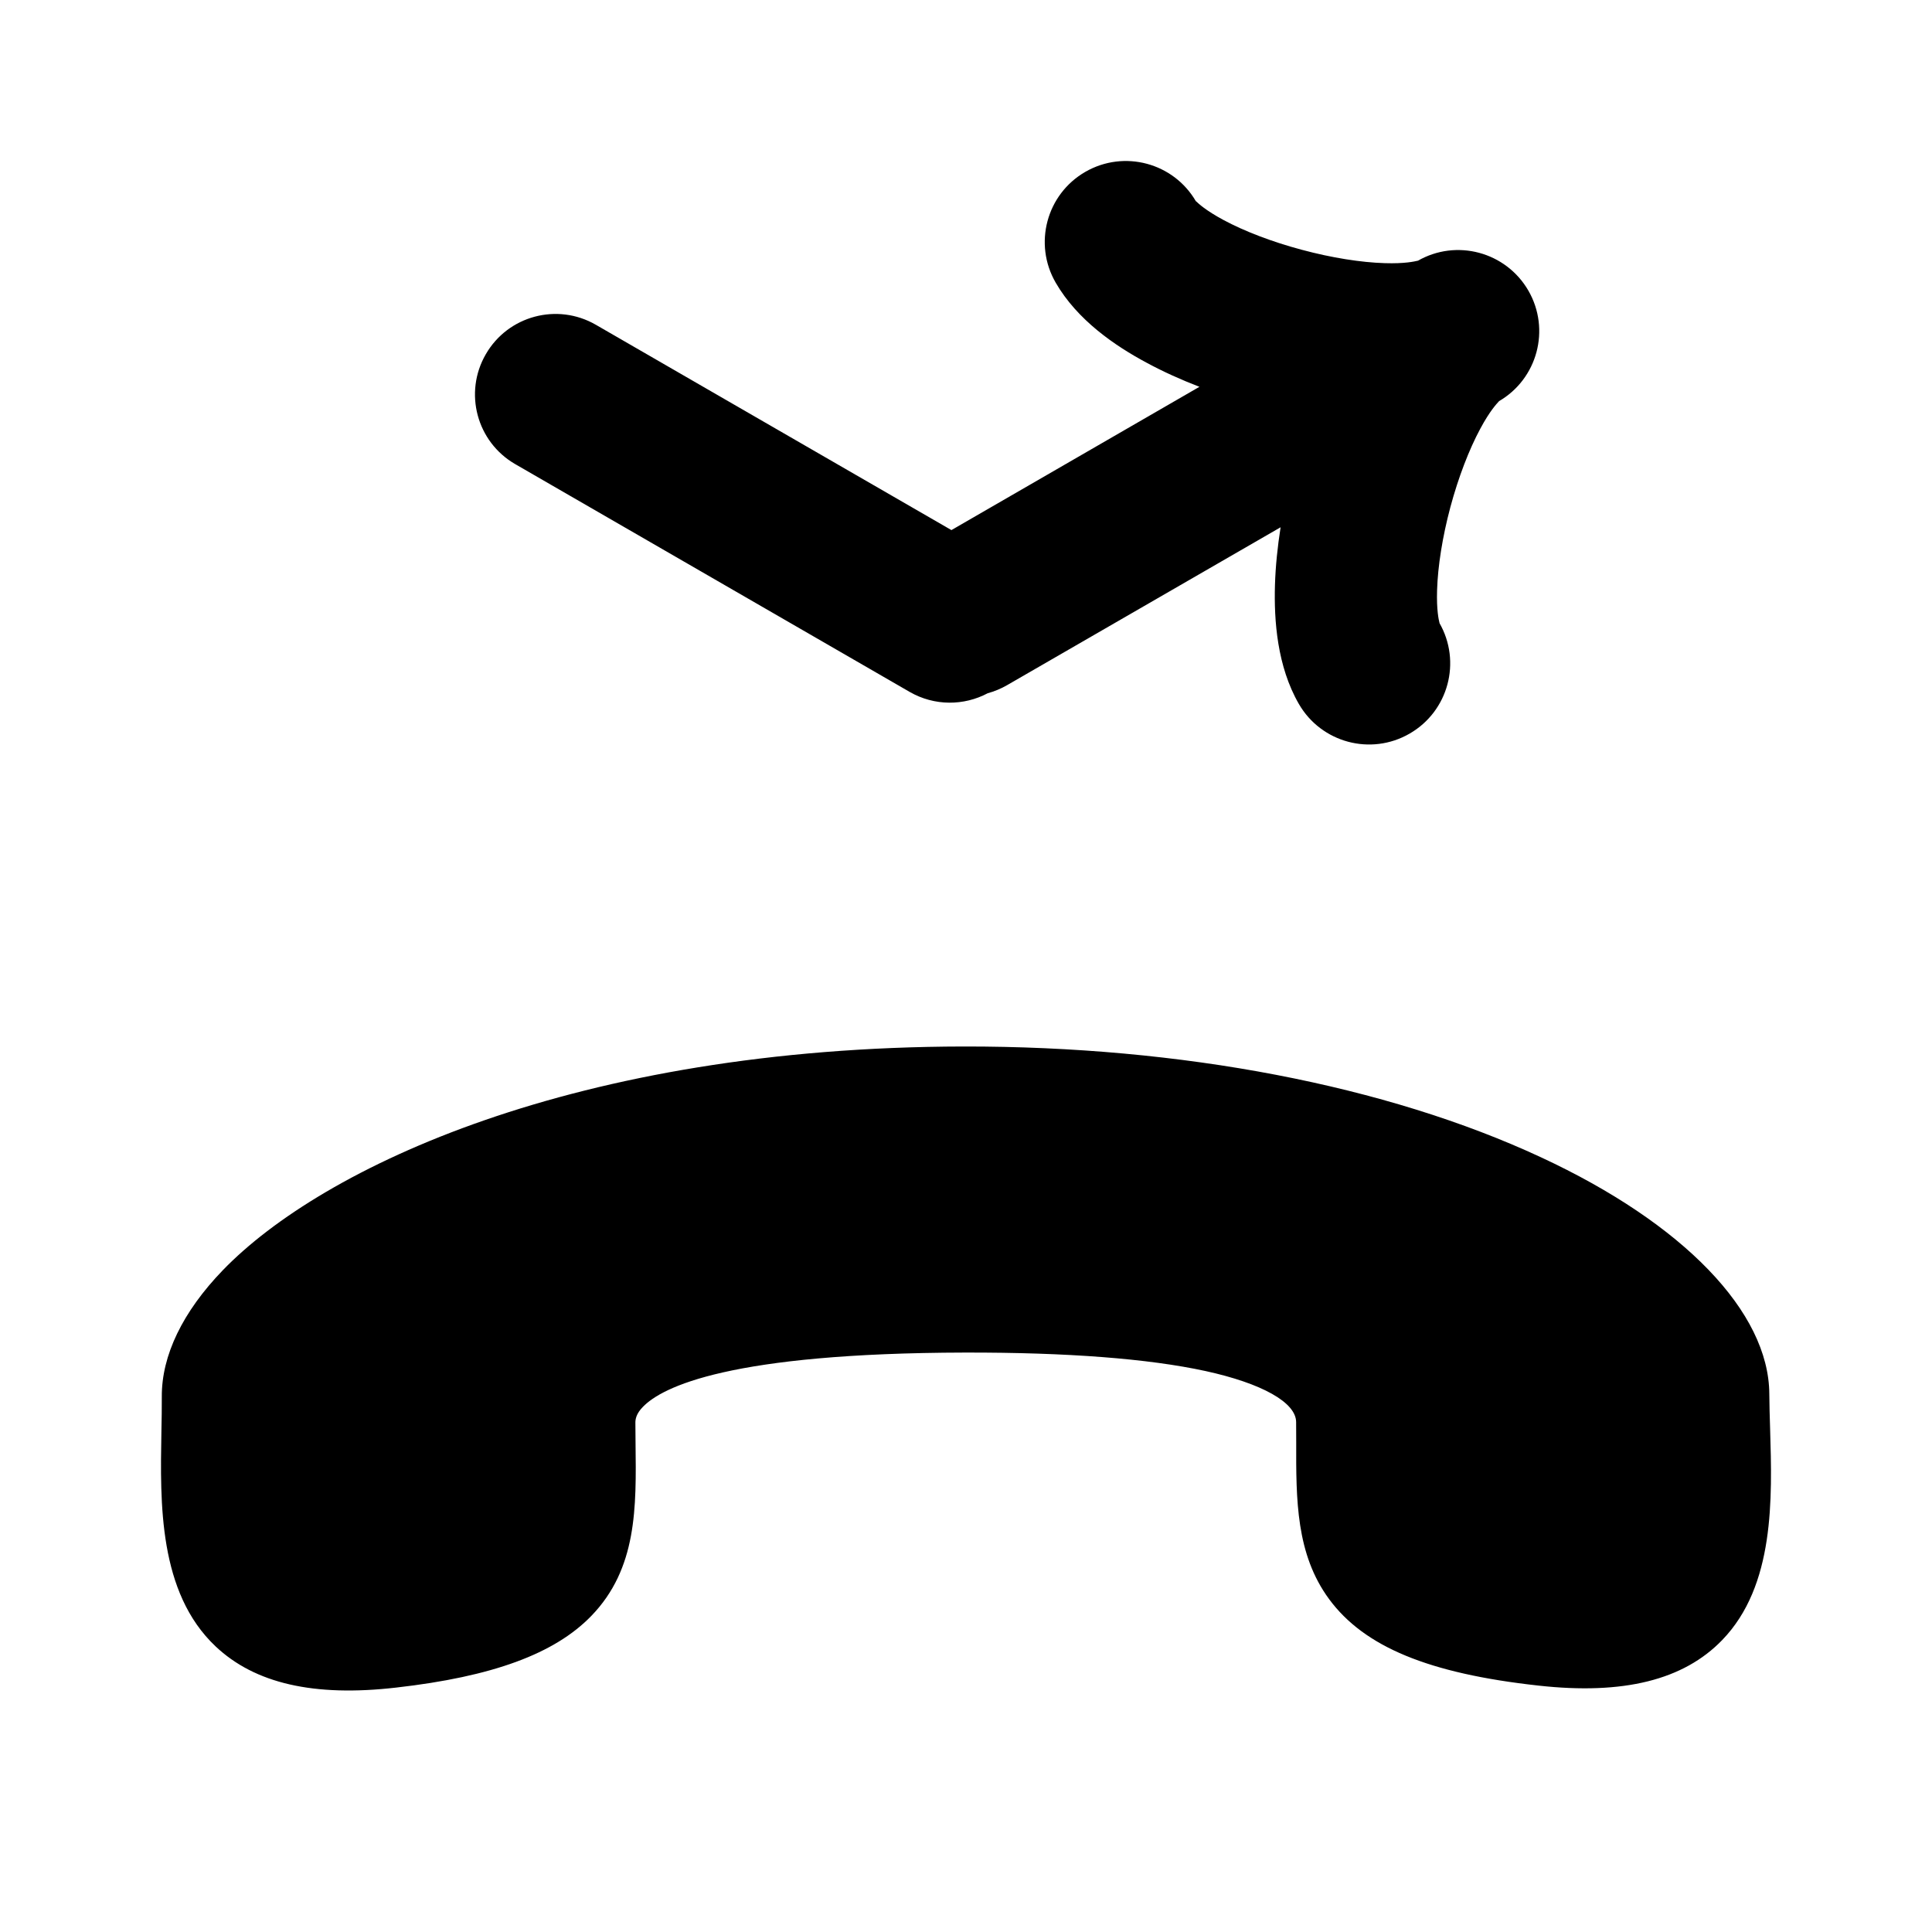
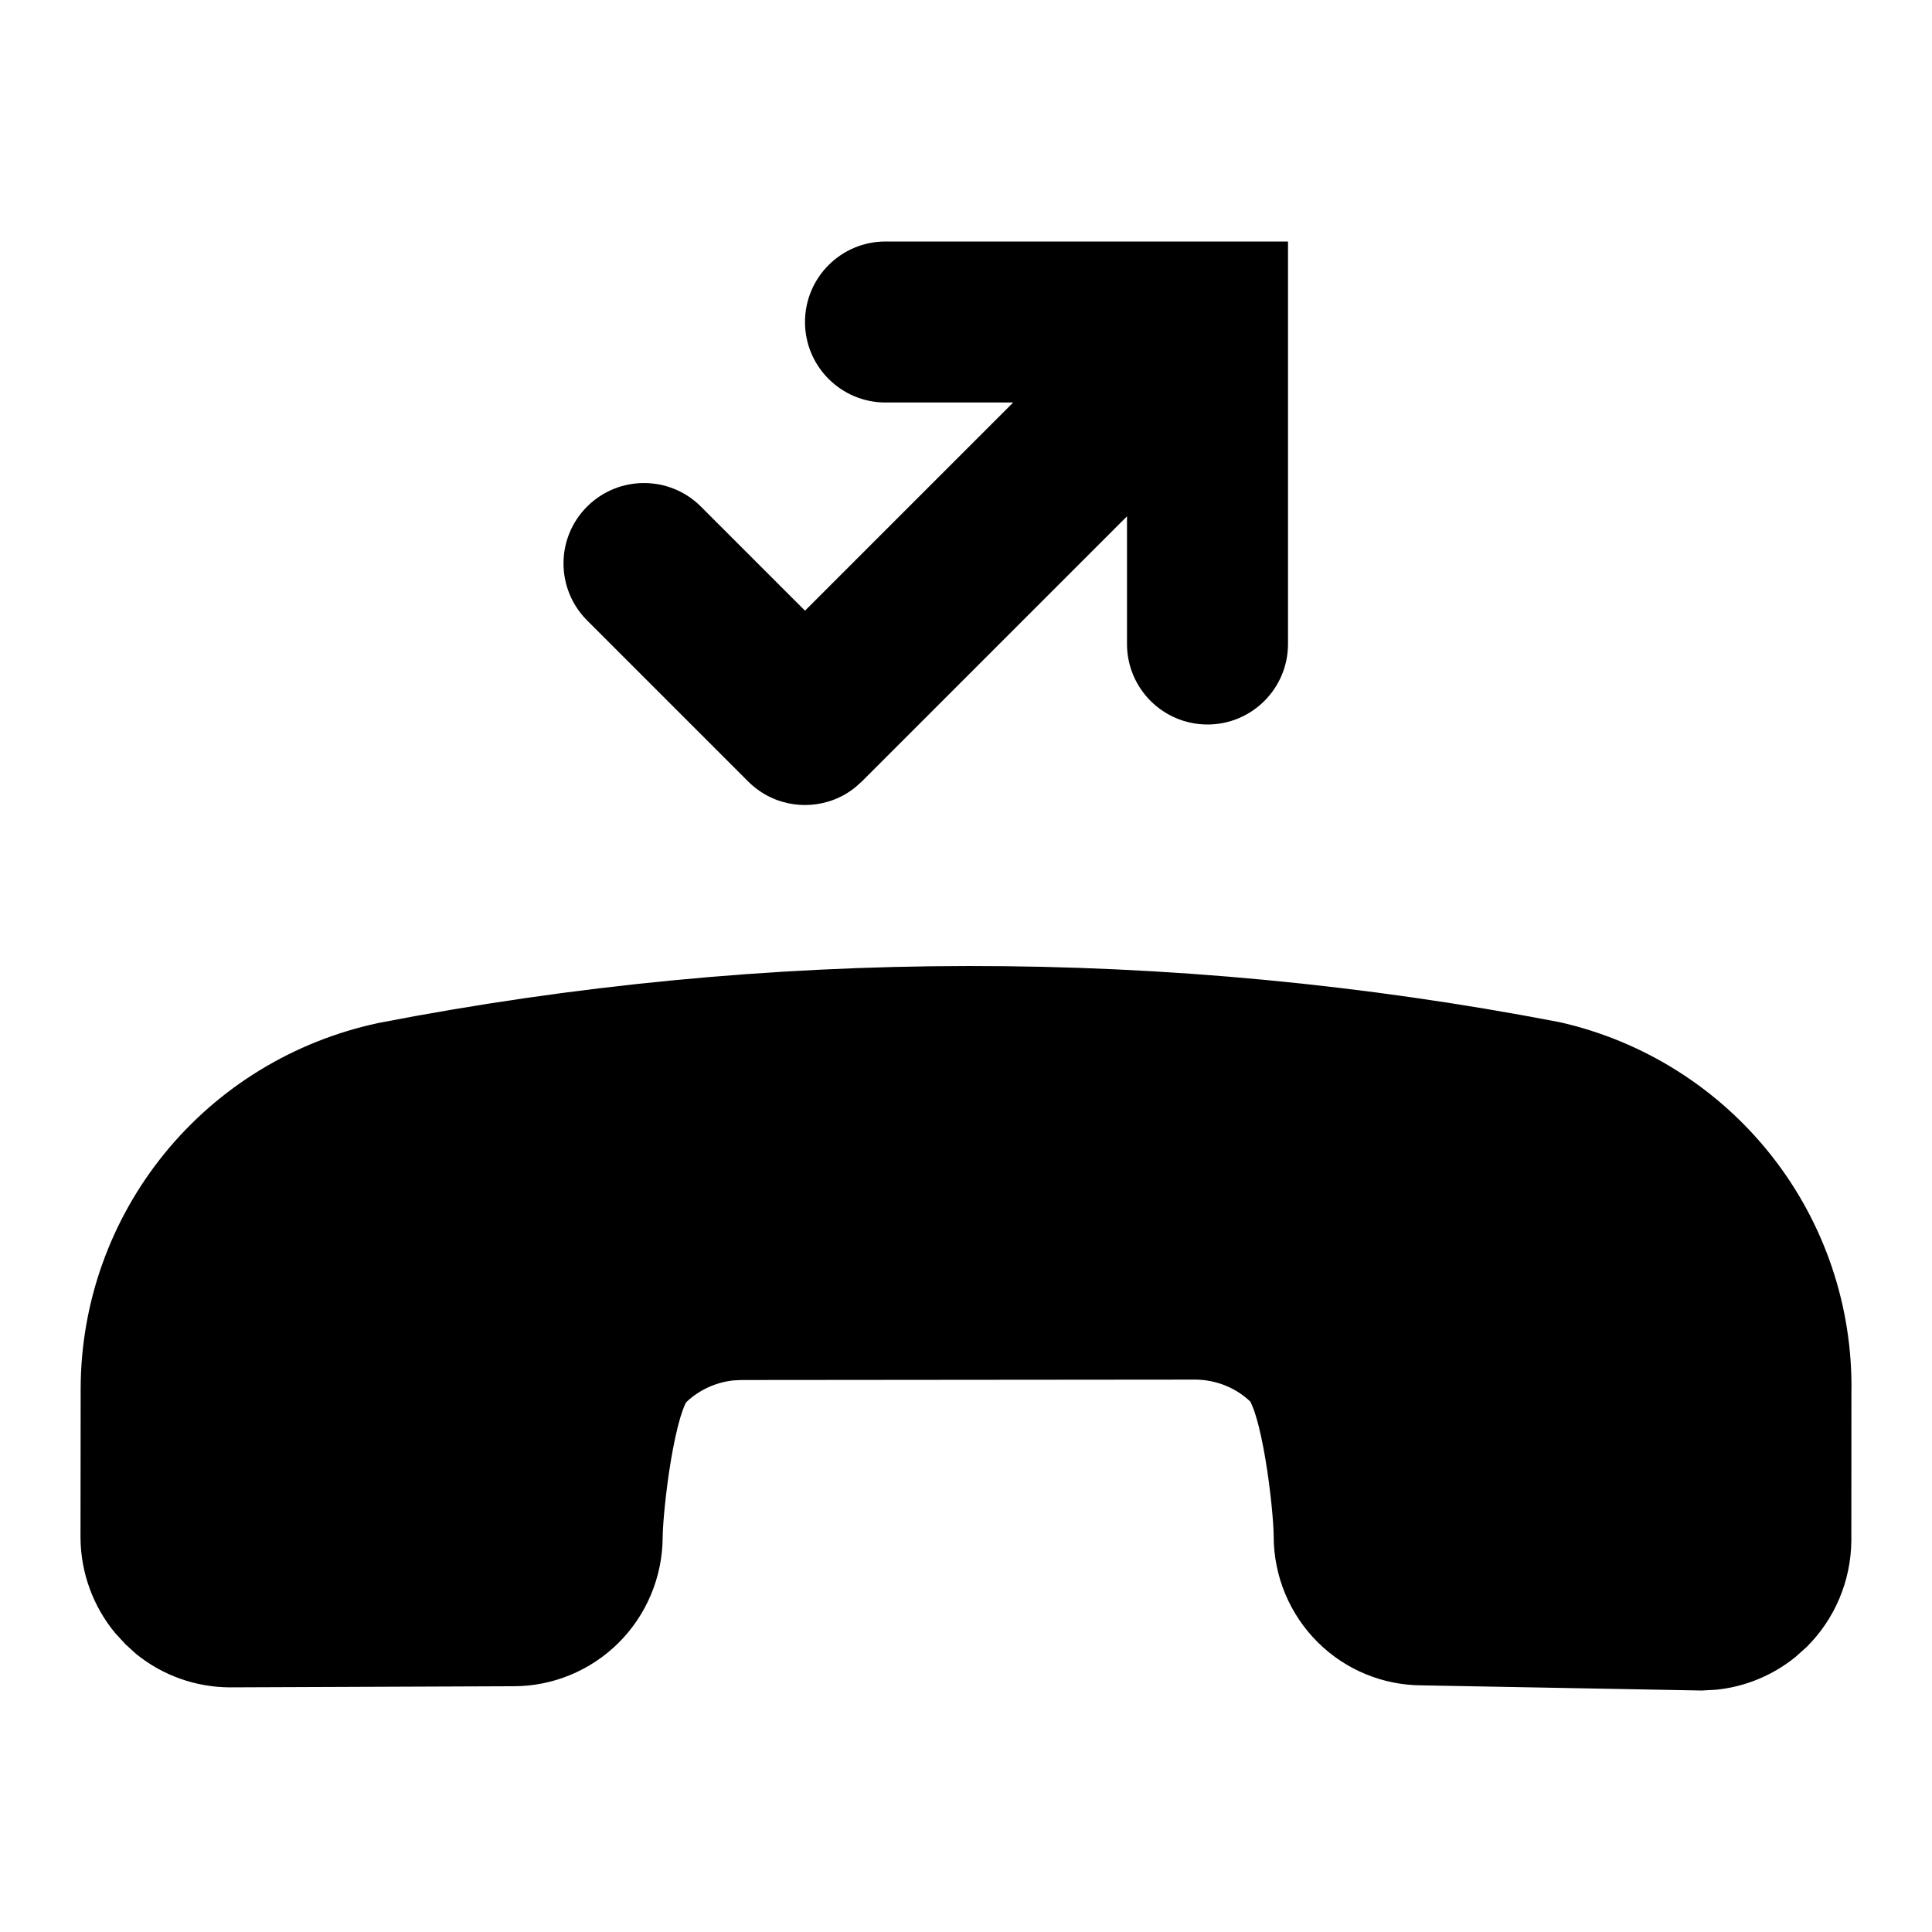
<svg xmlns="http://www.w3.org/2000/svg" viewBox="0 0 24 24">
-   <path d="M17.511 9.113C17.029 9.392 16.413 9.226 16.135 8.745C15.866 8.279 15.825 7.711 15.838 7.268C15.845 7.035 15.87 6.793 15.908 6.55L12.511 8.511C12.433 8.556 12.352 8.589 12.269 8.612C11.975 8.768 11.609 8.773 11.3 8.595L6.401 5.766C5.922 5.49 5.758 4.878 6.035 4.4C6.311 3.922 6.922 3.758 7.401 4.034L11.819 6.585L14.9 4.805C14.671 4.717 14.449 4.617 14.244 4.506C13.853 4.297 13.383 3.977 13.114 3.511C12.835 3.029 13 2.413 13.482 2.135C13.964 1.857 14.58 2.022 14.858 2.504C14.854 2.496 14.854 2.497 14.862 2.504C14.886 2.527 14.976 2.613 15.197 2.732C15.457 2.872 15.801 3.004 16.172 3.103C16.544 3.203 16.907 3.26 17.202 3.269C17.453 3.277 17.574 3.247 17.606 3.24C17.616 3.237 17.617 3.237 17.61 3.241C18.091 2.963 18.707 3.128 18.986 3.61C19.264 4.092 19.099 4.708 18.617 4.986C18.624 4.981 18.624 4.982 18.616 4.99C18.594 5.014 18.508 5.103 18.389 5.325C18.249 5.585 18.117 5.928 18.017 6.3C17.918 6.671 17.861 7.034 17.852 7.33C17.844 7.581 17.873 7.702 17.881 7.734C17.884 7.744 17.884 7.745 17.88 7.737C18.158 8.219 17.993 8.835 17.511 9.113Z" />
-   <path d="M4.919 20.964C3.9 21.081 3.166 20.913 2.677 20.451C1.969 19.781 1.989 18.676 2.005 17.787C2.008 17.634 2.011 17.488 2.01 17.35C2.007 16.838 2.269 16.296 2.768 15.779C4.002 14.502 7.153 13.008 11.97 13C14.677 12.996 17.224 13.484 19.142 14.376C20.914 15.199 21.974 16.299 21.979 17.317C21.98 17.454 21.984 17.598 21.989 17.751C22.015 18.618 22.048 19.697 21.394 20.373C20.913 20.871 20.166 21.056 19.111 20.939C17.749 20.789 16.947 20.458 16.51 19.864C16.099 19.305 16.1 18.63 16.102 17.914C16.102 17.833 16.102 17.75 16.101 17.666C16.1 17.422 15.678 17.185 14.973 17.031C14.262 16.877 13.259 16.8 11.991 16.802C9.068 16.808 8.227 17.227 7.986 17.477C7.903 17.562 7.892 17.63 7.893 17.678C7.893 17.763 7.894 17.846 7.895 17.928C7.905 18.729 7.915 19.485 7.346 20.073C6.89 20.544 6.119 20.828 4.919 20.964Z" />
+   <path d="M4.695 12.709C9.54 11.768 14.523 11.764 19.366 12.696L19.373 12.698L19.381 12.699C20.415 12.934 21.341 13.515 22.002 14.351C22.663 15.187 23.017 16.228 22.999 17.299L22.998 19.137C22.994 19.638 22.792 20.114 22.442 20.46L22.306 20.582C22.023 20.812 21.681 20.953 21.323 20.99L21.143 21H21.133L17.659 20.936C17.181 20.934 16.718 20.746 16.372 20.403C16.024 20.059 15.823 19.585 15.822 19.085C15.822 18.934 15.787 18.527 15.719 18.123C15.685 17.923 15.646 17.738 15.602 17.595C15.581 17.523 15.56 17.471 15.544 17.436C15.539 17.425 15.536 17.417 15.533 17.412C15.354 17.241 15.11 17.14 14.85 17.138L9.211 17.143L9.111 17.148C8.888 17.172 8.681 17.269 8.524 17.419C8.522 17.424 8.517 17.432 8.512 17.442C8.495 17.478 8.475 17.531 8.453 17.602C8.41 17.746 8.37 17.932 8.336 18.132C8.268 18.536 8.233 18.943 8.232 19.094C8.23 19.594 8.028 20.067 7.681 20.411C7.333 20.755 6.866 20.946 6.386 20.947L2.857 20.961H2.854C2.432 20.959 2.021 20.814 1.691 20.546L1.556 20.423L1.432 20.288C1.158 19.958 1.002 19.538 1 19.098L1.002 17.254C1.003 16.185 1.373 15.152 2.046 14.326C2.718 13.501 3.652 12.934 4.688 12.711L4.695 12.709Z" />
+   <path d="M16 8C16 8.552 15.552 9 15 9C14.448 9 14 8.552 14 8V6.414L10.707 9.707L10.631 9.775C10.579 9.818 10.523 9.855 10.465 9.886C10.407 9.916 10.346 9.941 10.284 9.959C10.099 10.014 9.9 10.014 9.715 9.959C9.653 9.941 9.593 9.916 9.535 9.886C9.477 9.855 9.421 9.818 9.368 9.775C9.342 9.754 9.317 9.731 9.293 9.707L7.293 7.707C6.903 7.316 6.902 6.683 7.293 6.293C7.683 5.903 8.317 5.903 8.707 6.293L10 7.586L12.586 5H11C10.448 5 10 4.552 10 4C10 3.448 10.448 3 11 3H16V8Z" />
</svg>
